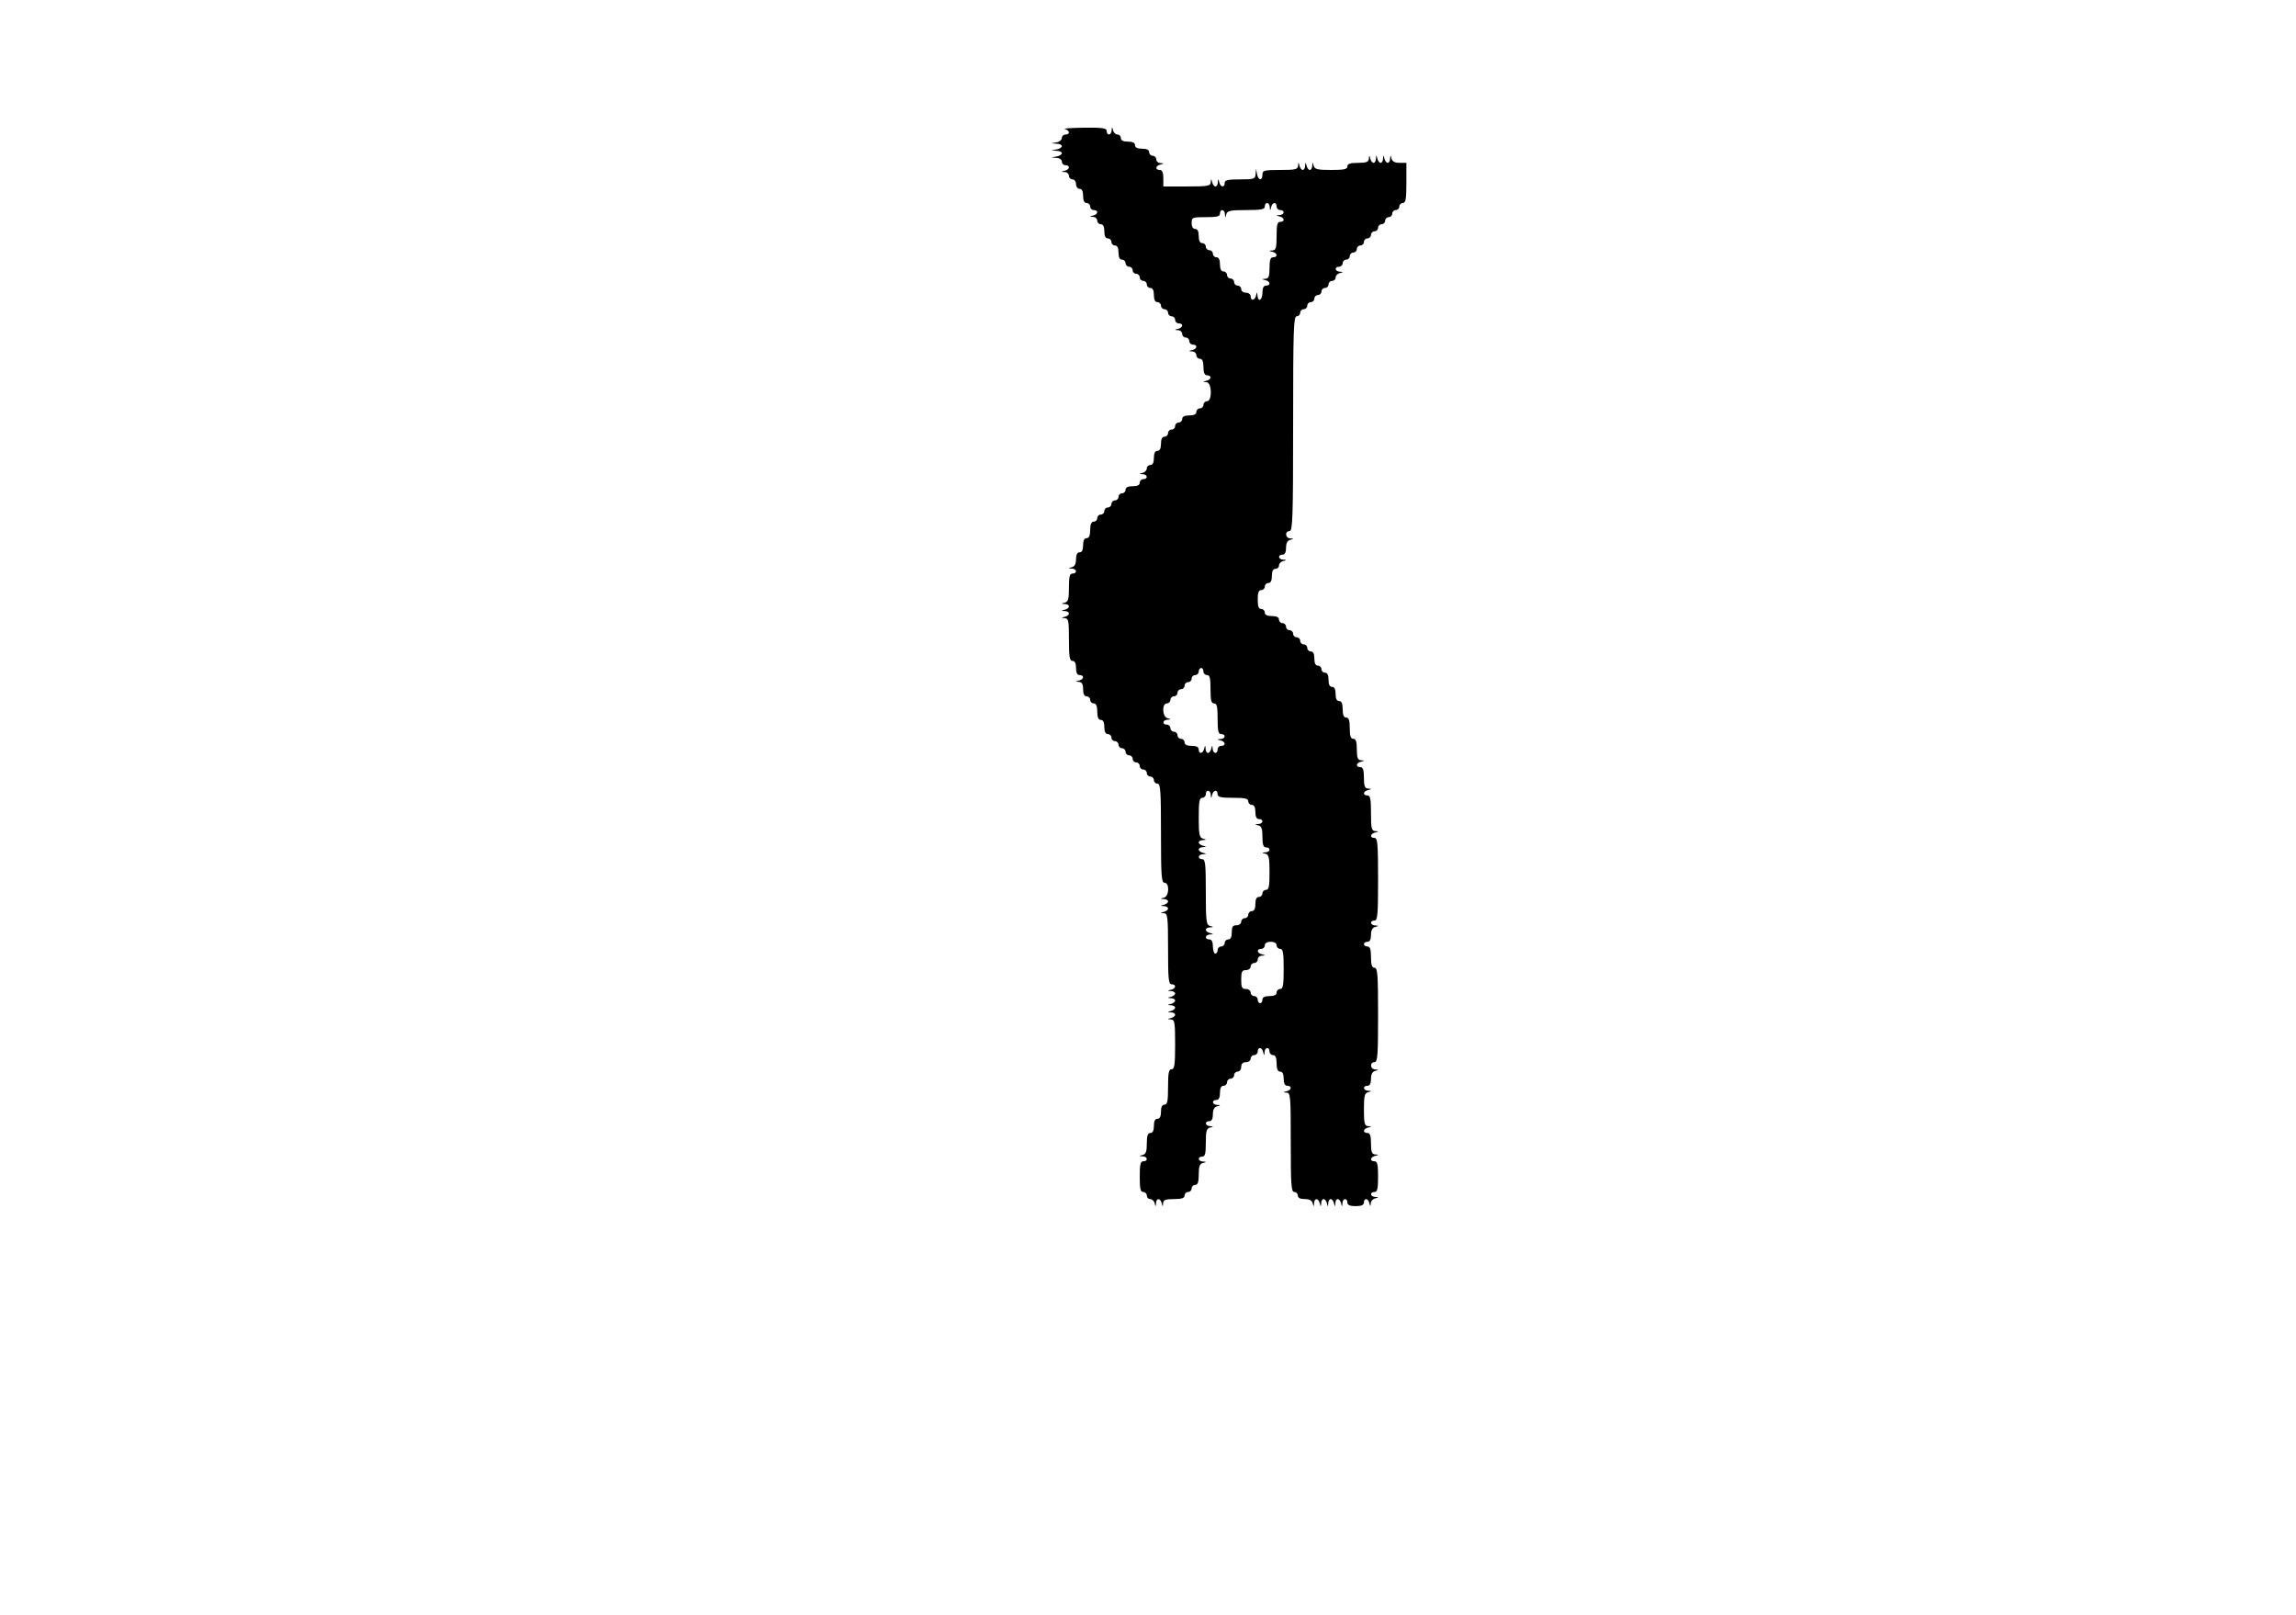
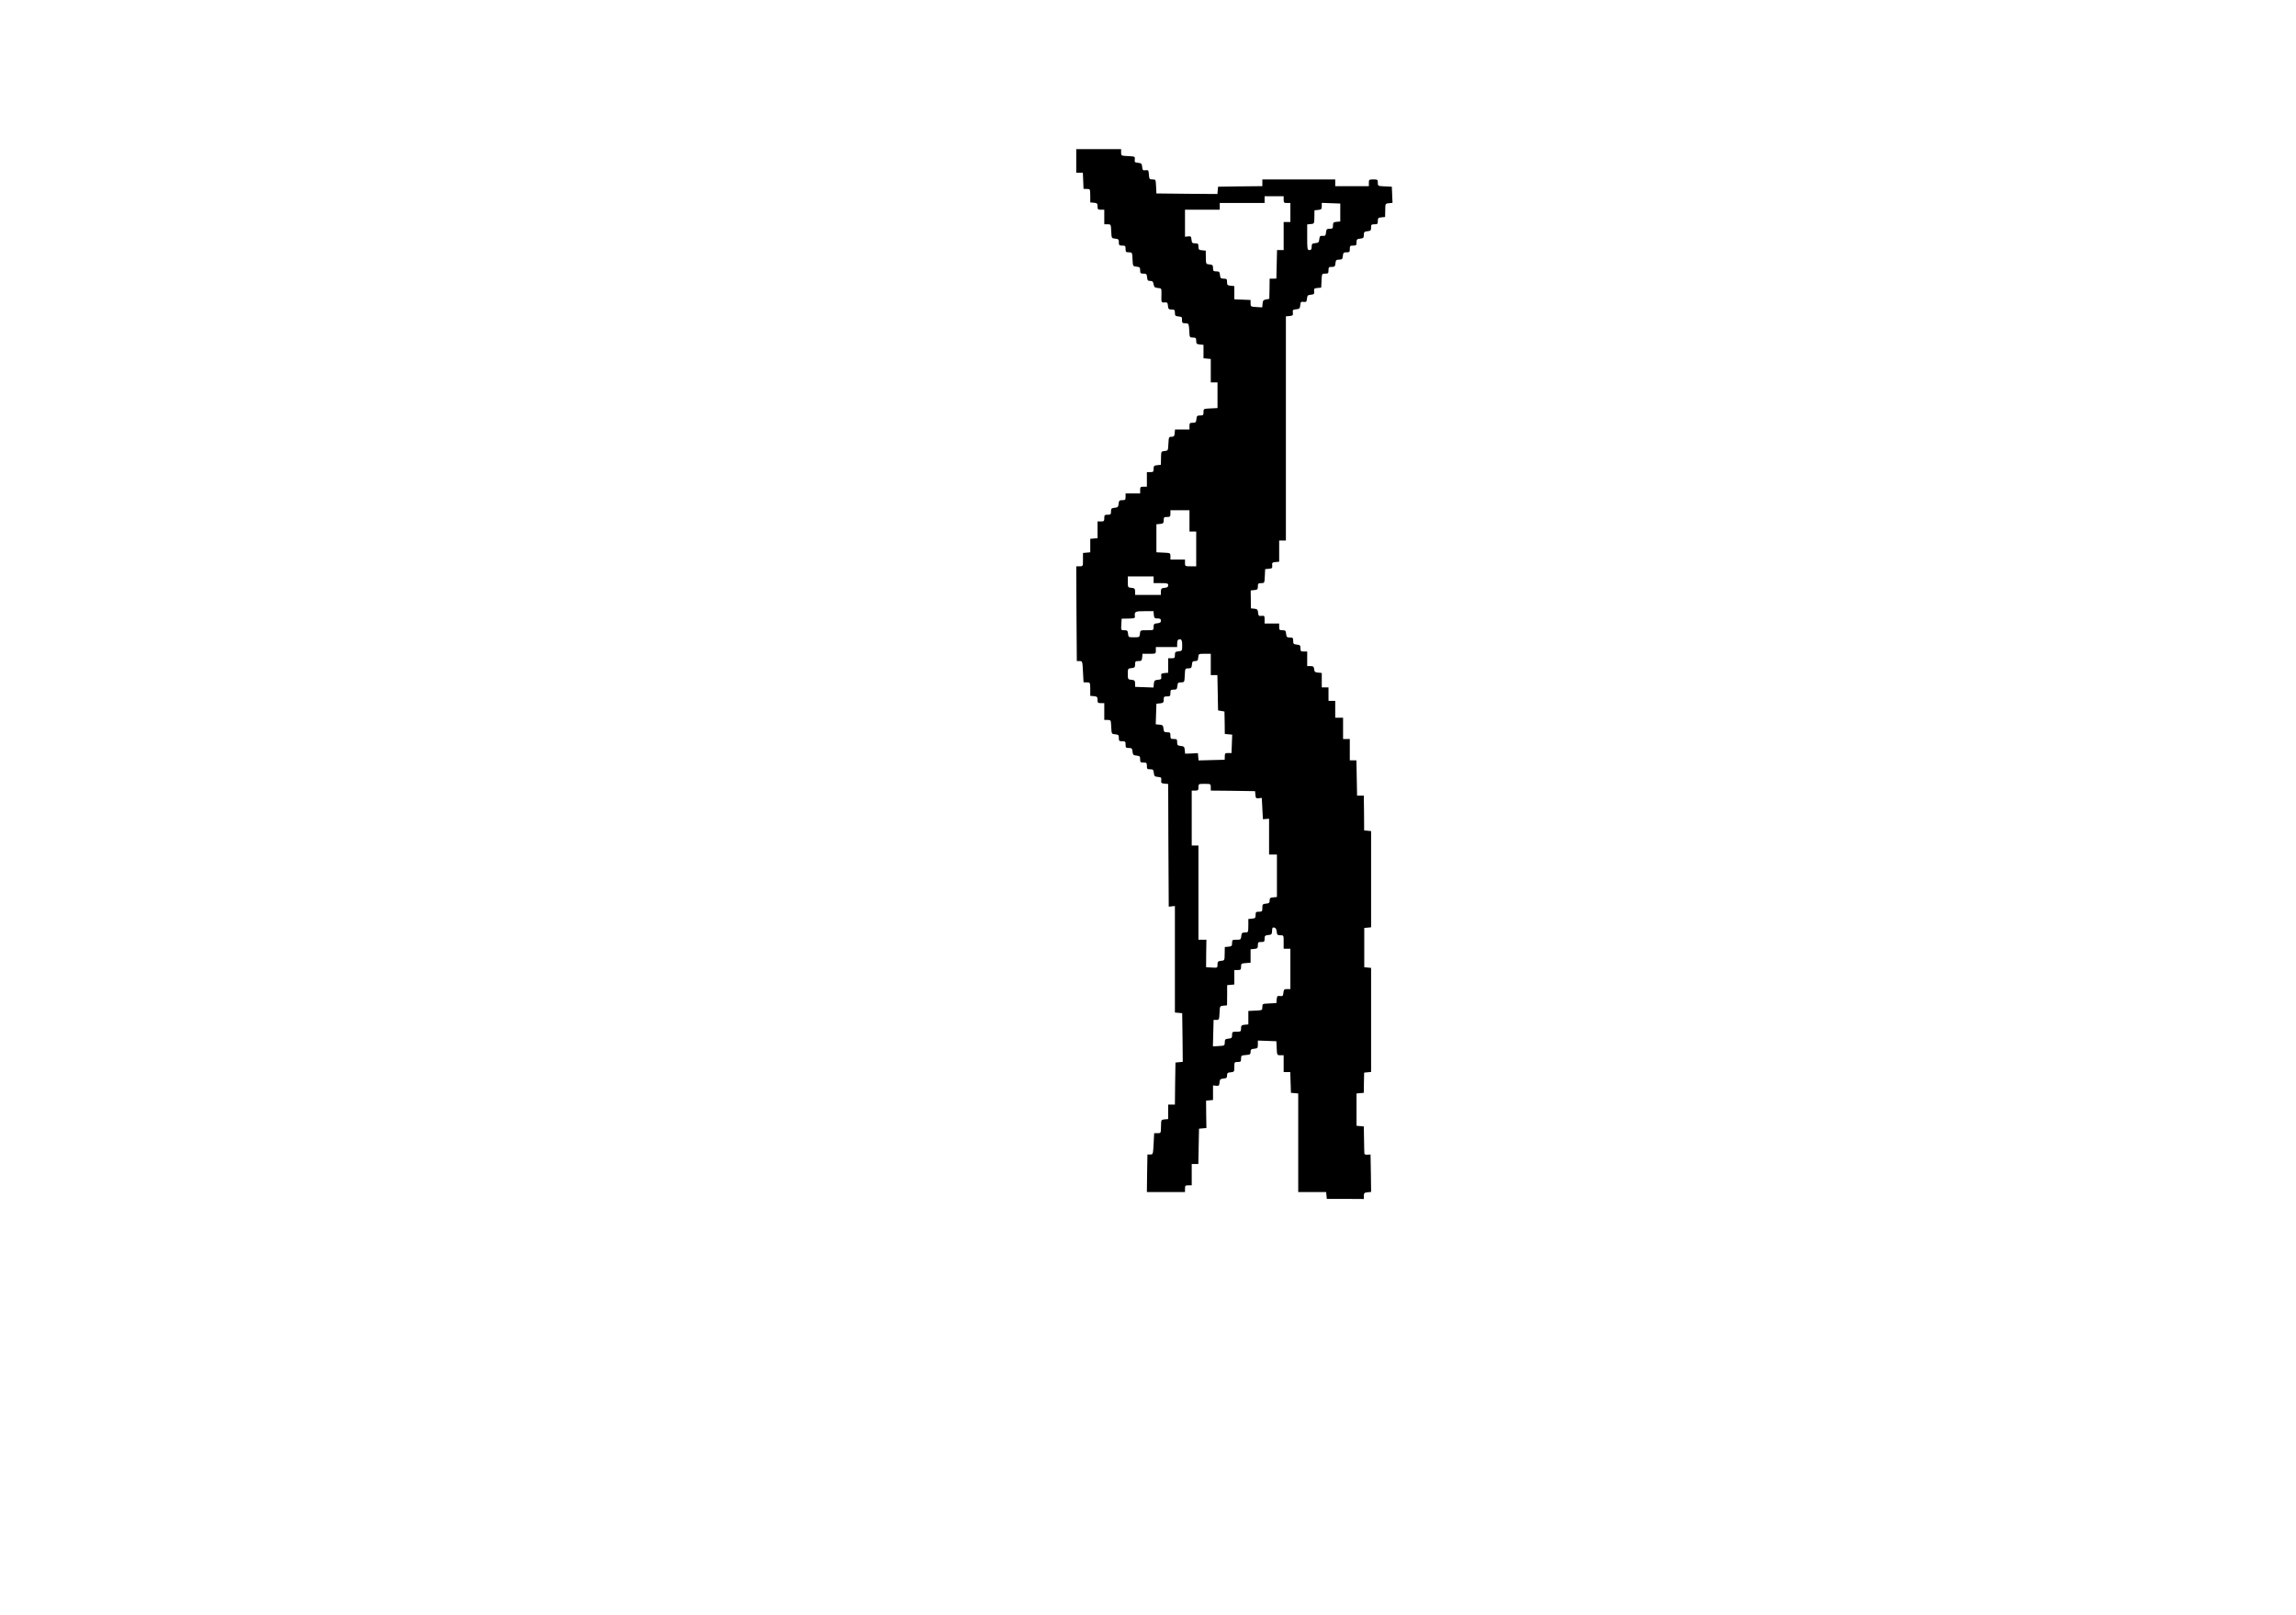
- <svg xmlns="http://www.w3.org/2000/svg" version="1.0" width="973pt" height="684pt" viewBox="0 0 973 684" preserveAspectRatio="xMidYMid meet">
-   <g transform="translate(0,684) scale(0.1,-0.1)" fill="#000000" stroke="none">
-     <path d="M4513 6293 c21 -5 23 -23 2 -23 -8 0 -15 -6 -15 -14 0 -8 -10 -17 -22 -19 l-23 -4 23 -2 c12 0 22 -5 22 -10 0 -5 -10 -12 -22 -14 l-23 -4 23 -2 c12 0 22 -5 22 -10 0 -5 -10 -12 -22 -14 l-23 -4 23 -2 c12 0 22 -8 22 -16 0 -8 7 -15 15 -15 21 0 19 -18 -2 -23 -17 -4 -17 -5 0 -6 9 0 17 -8 17 -16 0 -8 7 -15 15 -15 8 0 15 -9 15 -20 0 -11 7 -20 15 -20 10 0 15 -10 15 -30 0 -20 5 -30 15 -30 8 0 15 -7 15 -15 0 -8 7 -15 15 -15 21 0 19 -18 -2 -23 -17 -4 -17 -5 0 -6 9 0 17 -8 17 -16 0 -8 7 -15 15 -15 10 0 15 -10 15 -30 0 -20 5 -30 15 -30 8 0 15 -7 15 -15 0 -8 7 -15 15 -15 10 0 15 -10 15 -30 0 -20 5 -30 15 -30 8 0 15 -7 15 -15 0 -8 7 -15 15 -15 8 0 15 -7 15 -15 0 -8 7 -15 15 -15 8 0 15 -7 15 -15 0 -8 7 -15 15 -15 8 0 15 -7 15 -15 0 -8 7 -15 15 -15 10 0 15 -10 15 -30 0 -20 5 -30 15 -30 8 0 15 -7 15 -15 0 -8 7 -15 15 -15 8 0 15 -7 15 -15 0 -8 7 -15 15 -15 8 0 15 -7 15 -15 0 -8 7 -15 15 -15 21 0 19 -18 -2 -23 -17 -4 -17 -5 0 -6 9 0 17 -8 17 -16 0 -8 7 -15 15 -15 8 0 15 -7 15 -15 0 -8 7 -15 15 -15 21 0 19 -18 -2 -23 -17 -4 -17 -5 0 -6 9 0 17 -8 17 -16 0 -8 7 -15 15 -15 10 0 15 -11 15 -35 0 -24 5 -35 15 -35 21 0 19 -18 -2 -23 -17 -4 -17 -5 0 -6 23 -1 25 -81 2 -81 -8 0 -15 -7 -15 -15 0 -8 -7 -15 -15 -15 -8 0 -15 -7 -15 -15 0 -10 -10 -15 -30 -15 -20 0 -30 -5 -30 -15 0 -8 -7 -15 -15 -15 -8 0 -15 -7 -15 -15 0 -8 -7 -15 -15 -15 -8 0 -15 -7 -15 -15 0 -8 -7 -15 -15 -15 -10 0 -15 -10 -15 -30 0 -20 -5 -30 -15 -30 -10 0 -15 -10 -15 -30 0 -20 -5 -30 -15 -30 -8 0 -15 -6 -15 -14 0 -8 -8 -17 -17 -19 -17 -4 -17 -5 0 -6 21 -1 23 -21 2 -21 -8 0 -15 -7 -15 -15 0 -10 -10 -15 -30 -15 -20 0 -30 -5 -30 -15 0 -8 -7 -15 -15 -15 -8 0 -15 -7 -15 -15 0 -8 -7 -15 -15 -15 -8 0 -15 -7 -15 -15 0 -8 -7 -15 -15 -15 -8 0 -15 -7 -15 -15 0 -8 -7 -15 -15 -15 -8 0 -15 -7 -15 -15 0 -8 -7 -15 -15 -15 -10 0 -15 -11 -15 -35 0 -24 -5 -35 -15 -35 -10 0 -15 -10 -15 -30 0 -20 -5 -30 -15 -30 -10 0 -15 -10 -15 -29 0 -20 -6 -31 -17 -34 -17 -4 -17 -5 0 -6 21 -1 23 -21 2 -21 -12 0 -15 -13 -15 -59 0 -48 -3 -60 -17 -64 -17 -4 -17 -5 0 -6 9 0 17 -5 17 -10 0 -5 -8 -12 -17 -14 -17 -4 -17 -5 0 -6 9 0 17 -5 17 -10 0 -5 -8 -12 -17 -14 -17 -4 -17 -5 0 -6 15 -1 17 -12 17 -91 0 -73 3 -90 15 -90 10 0 15 -10 15 -30 0 -20 5 -30 15 -30 21 0 19 -18 -2 -23 -17 -4 -17 -5 0 -6 12 -1 17 -10 17 -31 0 -20 5 -30 15 -30 8 0 15 -7 15 -15 0 -8 7 -15 15 -15 10 0 15 -11 15 -35 0 -24 5 -35 15 -35 10 0 15 -10 15 -30 0 -20 5 -30 15 -30 8 0 15 -7 15 -15 0 -8 7 -15 15 -15 8 0 15 -7 15 -15 0 -8 7 -15 15 -15 8 0 15 -7 15 -15 0 -8 7 -15 15 -15 8 0 15 -7 15 -15 0 -8 7 -15 15 -15 8 0 15 -7 15 -15 0 -8 7 -15 15 -15 8 0 15 -7 15 -15 0 -8 7 -15 15 -15 8 0 15 -7 15 -15 0 -8 7 -15 15 -15 13 0 15 -30 15 -210 0 -180 2 -210 15 -210 22 0 20 -57 -2 -63 -17 -4 -17 -5 0 -6 9 0 17 -5 17 -10 0 -5 -8 -12 -17 -14 -17 -4 -17 -5 0 -6 9 0 17 -5 17 -10 0 -5 -8 -12 -17 -14 -17 -4 -17 -5 0 -6 15 -1 17 -15 17 -151 0 -127 2 -150 15 -150 21 0 19 -18 -2 -23 -17 -4 -17 -5 0 -6 9 0 17 -5 17 -10 0 -5 -8 -12 -17 -14 -17 -4 -17 -5 0 -6 9 0 17 -5 17 -10 0 -5 -8 -12 -17 -14 -17 -4 -17 -5 0 -6 9 0 17 -5 17 -10 0 -5 -8 -12 -17 -14 -17 -4 -17 -5 0 -6 9 0 17 -5 17 -10 0 -5 -8 -12 -17 -14 -17 -4 -17 -5 0 -6 15 -1 17 -13 17 -106 0 -87 -3 -105 -15 -105 -12 0 -15 -15 -15 -75 0 -60 -3 -75 -15 -75 -10 0 -15 -10 -15 -30 0 -20 -5 -30 -15 -30 -10 0 -15 -10 -15 -30 0 -20 -5 -30 -15 -30 -11 0 -15 -12 -15 -44 0 -34 -4 -46 -17 -49 -17 -4 -17 -5 0 -6 21 -1 23 -21 2 -21 -12 0 -15 -14 -15 -65 0 -51 3 -65 15 -65 8 0 15 -7 15 -15 0 -8 6 -15 14 -15 8 0 17 -8 19 -17 4 -17 5 -17 6 0 1 22 18 22 24 0 4 -17 5 -17 6 0 1 13 10 17 46 17 33 0 45 4 45 15 0 8 7 15 15 15 8 0 15 7 15 15 0 8 7 15 15 15 11 0 15 12 15 44 0 34 4 46 18 49 16 4 16 5 0 6 -22 1 -24 21 -3 21 12 0 15 13 15 59 0 48 3 60 18 64 16 4 16 5 0 6 -22 1 -24 21 -3 21 10 0 15 10 15 29 0 20 6 31 18 34 16 4 16 5 0 6 -22 1 -24 21 -3 21 10 0 15 10 15 30 0 20 5 30 15 30 8 0 15 7 15 15 0 8 7 15 15 15 8 0 15 7 15 15 0 8 7 15 15 15 8 0 15 9 15 20 0 13 7 20 20 20 11 0 20 7 20 15 0 8 7 15 15 15 8 0 15 7 15 15 0 21 18 19 23 -2 4 -17 5 -17 6 0 1 21 21 23 21 2 0 -8 7 -15 15 -15 10 0 15 -11 15 -35 0 -24 5 -35 15 -35 10 0 15 -10 15 -30 0 -20 5 -30 15 -30 21 0 19 -18 -2 -23 -17 -4 -17 -5 0 -6 16 -1 17 -18 17 -211 0 -180 2 -210 15 -210 8 0 15 -7 15 -15 0 -10 10 -15 29 -15 20 0 31 -6 34 -18 4 -16 5 -16 6 1 1 22 18 22 24 -1 4 -16 5 -16 6 1 0 9 5 17 10 17 5 0 12 -8 14 -17 4 -17 5 -17 6 0 0 9 5 17 10 17 5 0 12 -8 14 -17 4 -17 5 -17 6 0 0 9 5 17 10 17 5 0 12 -8 14 -17 4 -17 5 -17 6 0 1 21 21 23 21 2 0 -10 11 -15 35 -15 24 0 35 5 35 15 0 21 18 19 23 -2 4 -16 5 -16 6 -1 0 9 9 19 19 21 16 4 16 5 0 6 -22 1 -24 21 -3 21 12 0 15 14 15 65 0 51 -3 65 -15 65 -21 0 -19 18 3 23 16 4 16 5 0 6 -14 1 -18 10 -18 46 0 33 -4 45 -15 45 -21 0 -19 18 3 23 16 4 16 5 0 6 -15 1 -18 11 -18 70 0 58 3 70 18 74 16 4 16 5 0 6 -22 1 -24 21 -3 21 10 0 15 10 15 29 0 20 6 31 18 34 16 4 16 5 0 6 -22 1 -24 31 -3 31 13 0 15 29 15 200 0 171 -2 200 -15 200 -11 0 -15 12 -15 45 0 33 -4 45 -15 45 -8 0 -15 5 -15 10 0 6 7 10 15 10 10 0 15 10 15 29 0 20 6 31 18 34 16 4 16 5 0 6 -22 1 -24 21 -3 21 13 0 15 26 15 175 0 149 -2 175 -15 175 -21 0 -19 18 3 23 16 4 16 5 0 6 -16 1 -18 12 -18 76 0 60 -3 75 -15 75 -21 0 -19 18 3 23 16 4 16 5 0 6 -14 1 -18 10 -18 46 0 33 -4 45 -15 45 -21 0 -19 18 3 23 16 4 16 5 0 6 -14 1 -18 10 -18 46 0 33 -4 45 -15 45 -11 0 -15 12 -15 45 0 33 -4 45 -15 45 -10 0 -15 11 -15 35 0 24 -5 35 -15 35 -10 0 -15 10 -15 30 0 20 -5 30 -15 30 -10 0 -15 10 -15 30 0 20 -5 30 -15 30 -8 0 -15 7 -15 15 0 8 -7 15 -15 15 -10 0 -15 10 -15 30 0 20 -5 30 -15 30 -8 0 -15 7 -15 15 0 8 -7 15 -15 15 -8 0 -15 7 -15 15 0 8 -7 15 -15 15 -8 0 -15 7 -15 15 0 8 -7 15 -15 15 -8 0 -15 7 -15 15 0 8 -7 15 -15 15 -8 0 -15 7 -15 15 0 10 -10 15 -30 15 -20 0 -30 5 -30 15 0 8 -7 15 -15 15 -11 0 -15 11 -15 40 0 29 4 40 15 40 8 0 15 7 15 15 0 8 7 15 15 15 10 0 15 10 15 30 0 20 5 30 15 30 8 0 15 6 15 14 0 8 8 17 18 19 16 4 16 5 0 6 -22 1 -24 21 -3 21 10 0 15 10 15 29 0 20 6 31 18 34 16 4 16 5 0 6 -22 1 -24 31 -3 31 13 0 15 57 15 455 0 398 2 455 15 455 8 0 15 7 15 15 0 8 7 15 15 15 8 0 15 7 15 15 0 8 7 15 15 15 8 0 15 7 15 15 0 8 7 15 15 15 8 0 15 7 15 15 0 8 7 15 15 15 8 0 15 7 15 15 0 8 7 15 15 15 8 0 15 6 15 14 0 8 8 17 18 19 16 4 16 5 0 6 -22 1 -24 21 -3 21 8 0 15 7 15 15 0 8 7 15 15 15 8 0 15 7 15 15 0 8 7 15 15 15 8 0 15 7 15 15 0 8 7 15 15 15 8 0 15 7 15 15 0 8 7 15 15 15 8 0 15 7 15 15 0 8 7 15 15 15 8 0 15 7 15 15 0 8 7 15 15 15 8 0 15 7 15 15 0 8 7 15 15 15 8 0 15 7 15 15 0 8 7 15 15 15 8 0 15 7 15 15 0 8 7 15 15 15 12 0 15 16 15 85 l0 85 -29 0 c-20 0 -31 6 -34 18 -4 16 -5 16 -6 0 0 -10 -5 -18 -10 -18 -5 0 -12 8 -14 18 -4 16 -5 16 -6 0 0 -10 -5 -18 -10 -18 -5 0 -12 8 -14 18 -4 16 -5 16 -6 0 0 -10 -5 -18 -10 -18 -5 0 -12 8 -14 18 -4 16 -5 16 -6 0 -1 -14 -10 -18 -46 -18 -33 0 -45 -4 -45 -15 0 -12 -14 -15 -69 -15 -58 0 -70 3 -74 18 -4 16 -5 16 -6 0 0 -10 -5 -18 -10 -18 -5 0 -12 8 -14 18 -4 16 -5 16 -6 0 0 -10 -5 -18 -10 -18 -5 0 -12 8 -14 18 -4 16 -5 16 -6 0 -1 -16 -12 -18 -76 -18 -68 0 -75 -2 -75 -20 0 -27 -18 -25 -23 3 l-4 22 -2 -22 c-1 -21 -6 -23 -66 -23 -51 0 -65 -3 -65 -15 0 -21 -18 -19 -23 3 -4 16 -5 16 -6 0 0 -10 -5 -18 -10 -18 -5 0 -12 8 -14 18 -4 16 -5 16 -6 0 -1 -16 -13 -18 -101 -18 l-100 0 0 35 c0 24 -5 35 -15 35 -21 0 -19 18 3 23 16 4 16 5 0 6 -10 0 -18 8 -18 16 0 8 -7 15 -15 15 -8 0 -15 7 -15 15 0 10 -10 15 -30 15 -20 0 -30 5 -30 15 0 10 -10 15 -30 15 -20 0 -30 5 -30 15 0 8 -6 15 -14 15 -8 0 -17 8 -19 18 -4 16 -5 16 -6 0 -1 -22 -21 -24 -21 -3 0 12 -17 15 -97 14 -54 -1 -90 -3 -80 -6z m868 -330 c1 -17 2 -17 6 0 5 21 23 23 23 2 0 -8 7 -15 15 -15 21 0 19 -20 -2 -21 -17 -1 -17 -2 0 -6 21 -5 23 -23 2 -23 -12 0 -15 -13 -15 -60 0 -50 -3 -60 -17 -61 -17 -1 -17 -2 0 -6 21 -5 23 -23 2 -23 -11 0 -15 -12 -15 -45 0 -36 -4 -45 -17 -46 -17 -1 -17 -2 0 -6 21 -5 23 -23 2 -23 -10 0 -15 -10 -15 -30 0 -31 -19 -43 -21 -12 -1 16 -2 16 -6 0 -5 -22 -23 -24 -23 -3 0 8 -9 15 -20 15 -11 0 -20 7 -20 15 0 8 -7 15 -15 15 -8 0 -15 7 -15 15 0 8 -7 15 -15 15 -8 0 -15 7 -15 15 0 8 -7 15 -15 15 -10 0 -15 10 -15 30 0 20 -5 30 -15 30 -8 0 -15 7 -15 15 0 8 -7 15 -15 15 -8 0 -15 7 -15 15 0 8 -7 15 -15 15 -10 0 -15 10 -15 30 0 20 -5 30 -15 30 -9 0 -15 9 -15 25 0 24 3 25 60 25 47 0 60 3 60 15 0 21 20 19 21 -2 1 -17 2 -17 6 0 4 14 17 17 84 17 64 0 79 3 79 15 0 21 20 19 21 -2z m-281 -1968 c0 -8 7 -15 15 -15 12 0 15 -13 15 -60 0 -47 3 -60 15 -60 12 0 15 -14 15 -65 0 -51 3 -65 15 -65 21 0 19 -20 -2 -21 -17 -1 -17 -2 0 -6 21 -5 23 -23 2 -23 -8 0 -15 -7 -15 -15 0 -21 -20 -19 -21 3 -1 16 -2 16 -6 0 -2 -10 -9 -18 -14 -18 -5 0 -10 8 -10 18 -1 16 -2 16 -6 0 -5 -22 -23 -24 -23 -3 0 10 -10 15 -30 15 -20 0 -30 5 -30 15 0 8 -7 15 -15 15 -8 0 -15 7 -15 15 0 8 -7 15 -15 15 -8 0 -15 7 -15 15 0 8 -7 15 -15 15 -21 0 -19 20 3 21 16 1 16 2 0 6 -23 6 -25 63 -3 63 8 0 15 7 15 15 0 8 7 15 15 15 8 0 15 7 15 15 0 8 7 15 15 15 8 0 15 7 15 15 0 8 7 15 15 15 8 0 15 7 15 15 0 8 7 15 15 15 8 0 15 7 15 15 0 8 5 15 10 15 6 0 10 -7 10 -15z m31 -522 c1 -17 2 -17 6 0 5 21 23 23 23 2 0 -12 14 -15 65 -15 51 0 65 -3 65 -15 0 -8 7 -15 15 -15 10 0 15 -10 15 -30 0 -20 5 -30 15 -30 21 0 19 -20 -2 -21 -17 -1 -17 -2 0 -6 13 -3 17 -15 17 -49 0 -32 4 -44 15 -44 21 0 19 -20 -2 -21 -17 -1 -17 -2 0 -6 14 -4 17 -16 17 -79 0 -59 -3 -74 -15 -74 -8 0 -15 -7 -15 -15 0 -8 -7 -15 -15 -15 -10 0 -15 -10 -15 -30 0 -20 -5 -30 -15 -30 -8 0 -15 -7 -15 -15 0 -8 -7 -15 -15 -15 -8 0 -15 -7 -15 -15 0 -8 -9 -15 -20 -15 -16 0 -20 -7 -20 -30 0 -20 -5 -30 -15 -30 -8 0 -15 -7 -15 -15 0 -8 -7 -15 -15 -15 -8 0 -15 -7 -15 -15 0 -8 -4 -15 -10 -15 -5 0 -10 14 -10 30 0 20 -5 30 -15 30 -21 0 -19 20 3 21 16 1 16 2 0 6 -10 2 -18 9 -18 14 0 5 8 10 18 10 16 1 16 2 0 6 -16 4 -18 20 -18 144 0 117 -2 139 -15 139 -21 0 -19 20 3 21 16 1 16 2 0 6 -10 2 -18 9 -18 14 0 5 8 10 18 10 16 1 16 2 0 6 -10 2 -18 9 -18 14 0 5 8 10 18 10 16 1 16 2 0 6 -15 4 -18 17 -18 89 0 68 3 84 15 84 8 0 15 7 15 15 0 21 20 19 21 -2z m279 -638 c0 -8 7 -15 15 -15 12 0 15 -16 15 -85 0 -69 -3 -85 -15 -85 -8 0 -15 -7 -15 -15 0 -10 -10 -15 -30 -15 -20 0 -30 -5 -30 -15 0 -8 -4 -15 -10 -15 -5 0 -10 7 -10 15 0 8 -7 15 -15 15 -8 0 -15 7 -15 15 0 8 -9 15 -20 15 -17 0 -20 7 -20 40 0 33 3 40 20 40 11 0 20 7 20 15 0 8 7 15 15 15 8 0 15 7 15 15 0 8 8 16 18 16 16 1 16 2 0 6 -22 5 -24 23 -3 23 8 0 15 7 15 15 0 9 9 15 25 15 16 0 25 -6 25 -15z" />
+ <svg xmlns="http://www.w3.org/2000/svg" version="1.0" width="2048pt" height="1440pt" viewBox="0 0 2048 1440" preserveAspectRatio="xMidYMid meet">
+   <g transform="translate(0,1440) scale(0.1,-0.1)" fill="#000000" stroke="none">
+     <path d="M9600 12965 l0 -105 30 0 29 0 3 -72 3 -72 30 -1 c29 0 29 0 30 -60 l0 -60 33 -3 c28 -3 32 -7 32 -33 0 -26 3 -29 30 -29 l30 0 0 -65 0 -65 30 0 c29 0 29 -1 32 -62 3 -63 3 -63 36 -66 28 -3 32 -7 32 -33 0 -26 3 -29 30 -29 27 0 30 -3 30 -30 0 -27 3 -30 30 -30 29 0 29 -1 32 -62 3 -63 3 -63 36 -66 28 -3 32 -7 32 -33 0 -25 4 -29 29 -29 26 0 30 -4 33 -32 2 -28 7 -33 28 -33 20 0 26 -7 30 -30 4 -25 10 -30 38 -33 33 -3 33 -3 32 -55 -2 -76 -2 -76 28 -74 24 2 27 -2 30 -30 3 -29 7 -33 33 -33 25 0 29 -4 29 -29 0 -26 4 -30 33 -33 28 -3 32 -6 30 -30 -1 -16 4 -28 10 -29 7 -1 21 -2 32 -3 17 -1 20 -9 23 -63 3 -62 3 -63 32 -63 26 0 30 -4 30 -29 0 -26 4 -30 32 -33 l33 -3 0 -60 0 -60 33 -3 32 -3 0 -105 0 -104 30 0 30 0 0 -115 0 -114 -62 -3 c-63 -3 -63 -3 -63 -33 0 -27 -3 -30 -30 -30 -27 0 -30 -4 -33 -32 -3 -29 -7 -33 -33 -33 -26 0 -29 -3 -29 -30 l0 -30 -64 0 -65 0 -3 -32 c-2 -27 -7 -33 -28 -33 -24 0 -25 -3 -28 -62 -3 -61 -3 -62 -34 -65 -31 -3 -31 -3 -32 -63 l-1 -60 -32 -3 c-29 -3 -33 -7 -33 -33 0 -26 -3 -29 -30 -29 l-30 0 0 -65 0 -65 -30 0 c-27 0 -30 -3 -30 -30 l0 -30 -65 0 -65 0 0 -30 c0 -27 -3 -30 -29 -30 -26 0 -30 -4 -33 -32 -3 -29 -7 -33 -35 -36 -29 -3 -33 -7 -33 -33 0 -26 -3 -29 -30 -29 -27 0 -30 -3 -30 -30 0 -27 -3 -30 -30 -30 l-30 0 0 -74 0 -75 -32 -3 -33 -3 0 -60 0 -60 -33 -3 -32 -3 0 -60 c0 -59 0 -59 -30 -59 l-30 0 2 -422 3 -423 25 0 c25 0 25 -2 30 -95 l5 -94 30 -1 c29 0 29 0 30 -60 l0 -60 33 -3 c28 -3 32 -7 32 -33 0 -26 3 -29 30 -29 l30 0 0 -75 0 -75 30 0 c29 0 29 -1 32 -62 3 -63 3 -63 36 -66 28 -3 32 -7 32 -33 0 -26 3 -29 30 -29 27 0 30 -3 30 -30 0 -27 3 -30 29 -30 26 0 30 -4 33 -32 3 -29 7 -33 36 -36 28 -3 32 -7 32 -33 0 -26 3 -29 30 -29 27 0 30 -3 30 -30 0 -27 3 -30 29 -30 26 0 30 -4 33 -32 3 -29 7 -33 36 -36 30 -3 33 -6 30 -30 -3 -24 1 -27 29 -30 l33 -3 2 -547 3 -547 28 3 27 3 0 -475 0 -475 33 -3 32 -3 3 -217 2 -217 -32 -3 -33 -3 -3 -187 -2 -188 -30 0 -30 0 0 -64 0 -65 -32 -3 c-31 -3 -31 -3 -32 -63 -1 -60 -1 -60 -31 -60 l-30 0 -5 -95 c-5 -93 -5 -95 -30 -95 l-25 0 -3 -168 -2 -167 170 0 170 0 0 30 c0 27 3 30 30 30 l30 0 0 95 0 95 30 0 29 0 3 157 3 158 33 3 33 3 -2 122 -1 122 31 3 31 3 0 65 0 65 28 -3 c24 -3 27 1 30 29 3 28 7 32 35 35 27 2 32 7 32 28 0 21 6 26 33 28 31 3 32 5 32 48 0 42 1 44 30 44 27 0 30 3 30 29 0 28 3 30 43 33 37 3 42 6 42 28 0 21 6 26 33 28 29 3 32 6 32 38 l0 35 83 -3 82 -3 3 -62 c3 -62 3 -63 32 -63 l30 0 0 -75 0 -75 30 0 29 0 3 -92 3 -93 33 -3 32 -3 0 -440 0 -439 124 0 125 0 3 -30 3 -31 165 0 165 -1 0 29 c1 24 5 28 33 31 l32 3 -2 167 -3 167 -27 -2 c-16 -1 -28 3 -28 10 -1 7 -2 64 -3 127 l-2 115 -32 3 -33 3 0 144 0 144 33 3 32 3 1 90 2 90 31 3 31 3 0 464 0 464 -31 3 -30 3 0 175 0 175 30 3 31 3 0 429 0 429 -31 3 -31 3 -1 155 -2 155 -30 0 -30 0 -3 158 -3 157 -29 0 -30 0 0 95 0 95 -30 0 -30 0 0 95 0 95 -35 0 -35 0 0 75 0 75 -30 0 -30 0 0 60 0 60 -30 0 -30 0 0 64 0 65 -32 3 c-28 2 -34 8 -36 31 -3 23 -8 27 -33 27 l-29 0 0 65 0 65 -30 0 c-27 0 -30 3 -30 29 0 26 -4 30 -32 33 -29 3 -33 6 -33 33 0 27 -3 30 -30 30 -26 1 -30 4 -33 33 -3 28 -7 32 -33 32 -26 0 -29 3 -29 30 l0 30 -65 0 -65 0 0 36 c0 33 -2 35 -27 32 -25 -3 -28 1 -31 29 -3 27 -8 32 -33 35 l-31 3 -1 80 -1 80 32 3 c28 3 32 7 32 33 0 25 4 29 30 29 29 0 29 1 32 63 l3 62 33 3 c29 3 32 6 30 30 -3 24 1 27 30 30 l32 3 0 95 0 94 30 0 30 0 0 999 0 1000 33 3 c28 3 32 6 29 30 -3 24 0 27 30 30 29 3 33 7 36 36 3 30 6 33 30 30 24 -3 27 1 30 29 3 28 7 32 35 35 28 3 32 6 29 30 -3 24 0 27 30 30 l33 3 3 63 c3 61 3 62 32 62 27 0 30 3 30 30 0 27 3 30 29 30 26 0 30 4 33 32 3 29 7 32 33 33 26 0 30 4 33 33 3 28 7 32 33 32 26 0 29 3 29 30 0 27 3 30 30 30 27 0 30 3 30 29 0 26 4 30 33 33 28 3 32 7 32 33 1 26 4 30 33 33 28 3 32 7 32 33 0 26 3 29 30 29 27 0 30 3 30 29 0 26 4 30 33 33 l32 3 1 60 c1 60 1 60 33 63 l32 3 -3 72 -3 72 -62 3 c-62 3 -63 3 -63 32 0 28 -2 30 -40 30 -38 0 -40 -2 -40 -30 l0 -30 -150 0 -150 0 0 30 0 30 -325 0 -325 0 0 -30 0 -30 -197 -2 -198 -3 -3 -33 -3 -32 -272 2 -272 3 -3 63 c-3 61 -3 62 -32 62 -27 0 -29 3 -32 43 -3 39 -5 42 -30 39 -24 -3 -27 0 -30 30 -3 29 -7 33 -36 36 -30 3 -33 6 -30 30 3 26 2 27 -59 30 -62 3 -63 3 -63 32 l0 30 -200 0 -200 0 0 -105z m1850 -345 c0 -27 3 -30 30 -30 l30 0 0 -85 0 -85 -30 0 -30 0 0 -125 0 -125 -30 0 -29 0 -3 -127 -3 -127 -30 -1 -30 0 -1 -90 -2 -90 -28 -5 c-24 -4 -30 -11 -32 -38 l-3 -33 -52 3 c-50 3 -52 4 -52 33 l0 30 -72 3 -73 3 0 59 0 59 -32 3 c-29 3 -33 6 -33 33 0 27 -3 30 -30 30 -26 1 -30 4 -33 33 -3 28 -7 32 -33 32 -25 0 -29 4 -29 29 0 26 -4 30 -32 33 -31 3 -31 3 -32 63 l-1 60 -32 3 c-29 3 -33 7 -33 33 0 25 -4 29 -29 29 -26 0 -30 4 -33 33 -3 28 -6 32 -30 29 l-28 -3 0 121 0 120 155 0 155 0 0 30 0 30 200 0 200 0 0 30 0 30 85 0 85 0 0 -30z m505 -115 l0 -80 -32 -3 c-29 -3 -33 -7 -33 -33 0 -25 -4 -29 -29 -29 -26 0 -30 -4 -33 -32 -3 -29 -6 -33 -30 -31 -23 1 -27 -3 -30 -30 -3 -28 -7 -32 -35 -35 -29 -3 -33 -7 -33 -33 0 -22 -5 -29 -20 -29 -19 0 -20 7 -20 114 l0 115 32 3 c31 3 31 3 32 63 l1 60 33 3 c28 3 32 7 32 33 l0 30 83 -3 82 -3 0 -80z m-1345 -2750 l0 -95 30 0 30 0 0 -155 0 -155 -50 0 c-49 0 -50 1 -50 30 l0 30 -65 0 -65 0 0 30 c0 29 -1 29 -62 32 l-63 3 0 125 0 125 33 3 c28 3 32 7 32 33 0 26 3 29 30 29 27 0 30 3 30 30 l0 30 85 0 85 0 0 -95z m-320 -525 l0 -30 65 0 c58 0 65 -2 65 -19 0 -15 -8 -21 -32 -23 -29 -3 -32 -7 -33 -33 l0 -30 -115 0 -115 0 0 30 c-1 26 -4 30 -33 33 -31 3 -32 4 -32 53 l0 49 115 0 115 0 0 -30z m2 -312 c3 -29 6 -33 33 -33 23 0 30 -4 30 -20 0 -15 -8 -21 -32 -23 -29 -3 -33 -7 -33 -33 0 -29 0 -29 -59 -29 -60 0 -60 0 -63 -31 -3 -31 -4 -32 -53 -32 -49 0 -50 1 -53 32 -3 27 -7 31 -33 31 -30 0 -30 0 -27 52 l3 51 60 1 c54 1 60 3 58 21 -5 41 3 45 86 45 l80 0 3 -32z m253 -273 c0 -49 -1 -50 -32 -53 -29 -3 -33 -7 -33 -33 0 -26 -3 -29 -30 -29 l-30 0 0 -64 0 -65 -32 -3 c-29 -3 -33 -6 -30 -30 3 -24 0 -27 -30 -30 -29 -3 -33 -7 -36 -36 l-3 -33 -82 3 -82 3 0 30 c-1 26 -4 30 -33 33 -31 3 -32 4 -32 52 0 48 1 49 32 52 29 3 32 7 33 33 0 27 3 30 30 30 27 0 30 4 33 33 l3 32 60 0 c59 0 59 0 59 30 l0 30 95 0 95 0 0 28 c0 33 8 44 30 40 11 -3 15 -16 15 -53z m255 -170 l0 -95 30 0 29 0 3 -157 3 -158 29 -5 28 -5 2 -100 1 -100 33 -3 33 -3 -3 -82 -3 -82 -30 0 c-27 0 -30 -3 -30 -30 l-1 -30 -116 -3 -117 -3 -3 33 -3 32 -57 -3 -57 -2 -3 33 c-3 29 -7 33 -35 36 -29 3 -33 7 -33 33 0 26 -3 29 -30 29 -27 0 -30 3 -30 30 0 27 -3 30 -29 30 -26 0 -30 4 -33 33 -3 28 -7 32 -36 35 l-33 3 3 92 3 92 33 3 c28 3 32 7 32 33 0 26 3 29 30 29 27 0 30 3 30 30 0 27 3 30 29 30 26 0 30 4 33 33 3 28 7 32 33 32 30 1 30 1 33 63 3 61 3 62 32 62 25 0 29 4 32 33 2 27 7 32 28 32 21 0 26 6 28 33 3 32 4 32 58 32 l54 0 0 -95z m0 -1095 l0 -30 198 -2 197 -3 3 -33 c3 -30 6 -33 30 -30 l27 3 5 -95 5 -95 28 2 27 2 0 -160 0 -159 35 0 35 0 0 -189 0 -190 -32 -3 c-28 -2 -33 -7 -33 -28 0 -21 -6 -26 -33 -28 -29 -3 -32 -6 -32 -38 0 -31 -2 -34 -30 -34 -27 0 -30 -3 -30 -29 0 -26 -4 -30 -32 -33 l-33 -3 0 -60 c-1 -60 -1 -60 -30 -60 -26 -1 -30 -5 -33 -33 -3 -30 -6 -32 -43 -32 -37 0 -39 -2 -39 -29 0 -26 -4 -30 -32 -33 l-33 -3 -1 -60 c-1 -60 -1 -60 -32 -63 -28 -3 -32 -7 -32 -33 0 -30 0 -30 -51 -27 l-51 3 1 123 2 122 -35 0 -36 0 0 420 0 420 -30 0 -30 0 0 245 0 245 30 0 c27 0 30 3 30 30 0 30 1 30 55 30 54 0 55 0 55 -30z m588 -1288 c3 -28 7 -32 33 -32 29 0 29 0 29 -60 l0 -60 30 0 30 0 0 -180 0 -180 -29 0 c-26 0 -30 -4 -33 -32 -3 -29 -6 -33 -30 -30 -24 3 -27 0 -30 -30 l-3 -33 -62 -3 c-62 -3 -63 -3 -63 -32 0 -29 -1 -29 -62 -32 l-63 -3 0 -60 0 -60 -33 -3 c-28 -3 -32 -7 -32 -33 0 -27 -2 -29 -40 -29 -38 0 -40 -2 -40 -29 0 -26 -4 -30 -32 -33 -29 -3 -33 -7 -33 -33 -1 -29 -2 -30 -53 -33 l-53 -3 3 118 3 118 25 0 c24 0 25 4 28 62 3 62 3 62 35 65 l32 3 1 90 0 90 32 3 32 3 0 65 0 64 30 0 c27 0 30 3 30 29 0 28 3 30 43 33 l42 3 0 60 0 60 33 3 c28 3 32 7 32 33 0 26 3 29 30 29 27 0 30 3 30 29 0 26 4 30 33 33 26 2 32 7 33 28 2 40 3 42 22 38 11 -2 18 -14 20 -36z" />
  </g>
</svg>
